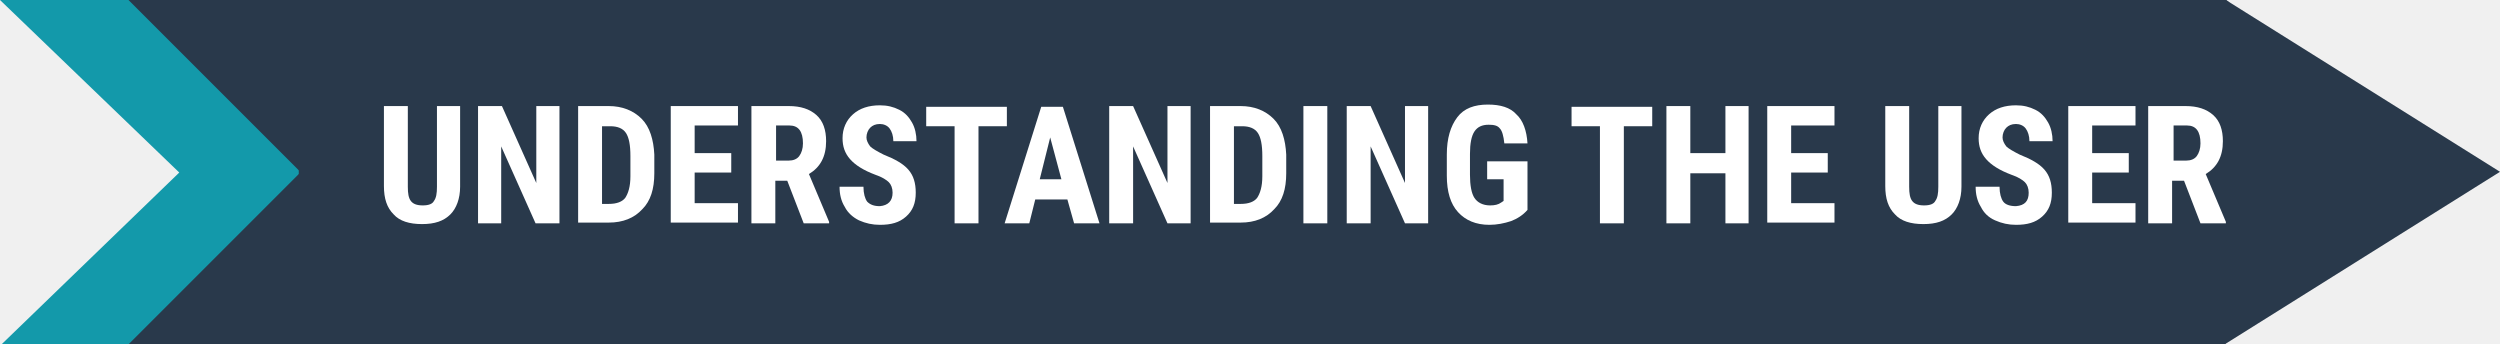
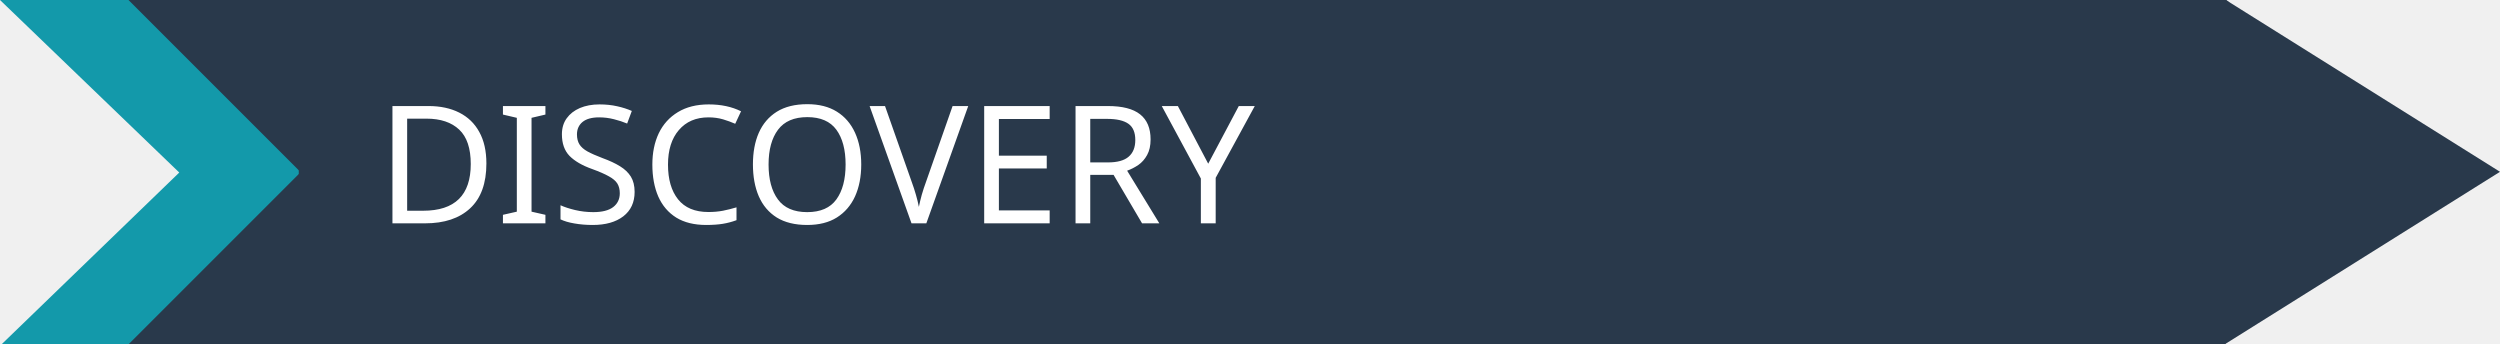
<svg xmlns="http://www.w3.org/2000/svg" version="1.1" id="Layer_1" x="0px" y="0px" viewBox="0 0 334.7 46" style="enable-background:new 0 0 334.7 46;" xml:space="preserve">
  <style type="text/css">
	.st0{fill:#1399AA;}
	.st1{fill:#29394B;}
- 	.st2{enable-background:new    ;}
- 	.st3{fill:#FFFFFF;}
+ 	.st2{fill:#FFFFFF;}
+ 	.st3{font-family:'RobotoCondensed-Bold';}
+ 	.st4{font-size:22px;}
</style>
  <g id="Layer_1_1_">
    <path class="st0" d="M18,0H0l24,23.1l0,0L0,46.3h18l23-23.1L18,0z" />
    <rect x="40" y="-0.9" class="st1" width="258" height="47.2" />
    <polygon class="st1" points="41,-0.2 41.1,23.9 17,-0.2  " />
    <polygon class="st1" points="41.8,46.2 41.9,21.4 17,46.3  " />
    <polygon class="st1" points="334.7,23 298,46 298,0  " />
    <path class="st1" d="M295.6,1.6c0.5,11.2-1.8,22.3-0.8,33.5c0,0.8,0.7,1.5,1.5,1.5c0.5,0,1-0.3,1.3-0.7c3-5.2,1.4-11.6,2.4-17.2   c0.3-1.9-2.6-2.7-2.9-0.8c-0.8,5.2,0.6,11.9-2,16.5l2.8,0.8c-0.9-11.2,1.4-22.3,0.8-33.5C298.5-0.3,295.5-0.4,295.6,1.6z" />
    <path class="st1" d="M298.8,44.1V33.4c0-0.8-0.7-1.5-1.5-1.5s-1.5,0.7-1.5,1.5v10.7c0,0.8,0.7,1.5,1.5,1.5S298.8,44.9,298.8,44.1z" />
    <path class="st1" d="M297.3,2.8c0.8,0,1.5-0.7,1.5-1.5s-0.7-1.5-1.5-1.5s-1.5,0.7-1.5,1.5S296.4,2.8,297.3,2.8z" />
    <path class="st1" d="M297.1,46.2c0.8,0,1.5-0.7,1.5-1.5s-0.7-1.5-1.5-1.5s-1.5,0.7-1.5,1.5S296.3,46.2,297.1,46.2z" />
  </g>
-   <g class="st2">
-     <path class="st3" d="M61.6,14.2v10.8c0,1.6-0.5,2.9-1.3,3.7c-0.9,0.9-2.1,1.3-3.8,1.3c-1.7,0-3-0.4-3.8-1.3   c-0.9-0.9-1.3-2.1-1.3-3.8V14.2h3.2V25c0,0.9,0.1,1.5,0.4,1.9c0.3,0.4,0.8,0.6,1.6,0.6s1.3-0.2,1.5-0.6c0.3-0.4,0.4-1,0.4-1.9V14.2   H61.6z" />
-     <path class="st3" d="M74.9,29.9h-3.2l-4.6-10.3v10.3H64V14.2h3.2l4.6,10.3V14.2h3.1V29.9z" />
-     <path class="st3" d="M77.4,29.9V14.2h4.1c1.8,0,3.3,0.6,4.4,1.7s1.6,2.8,1.7,4.8v2.5c0,2.1-0.5,3.7-1.6,4.8   c-1.1,1.2-2.6,1.8-4.5,1.8H77.4z M80.6,16.9v10.4h0.9c1.1,0,1.8-0.3,2.2-0.8c0.4-0.6,0.7-1.5,0.7-2.9v-2.7c0-1.5-0.2-2.5-0.6-3.1   c-0.4-0.6-1.1-0.9-2.1-0.9H80.6z" />
-     <path class="st3" d="M97.9,23.1H93v4.1h5.8v2.6h-9V14.2h9v2.6H93v3.7h4.9V23.1z" />
-     <path class="st3" d="M105.4,24.2h-1.6v5.7h-3.2V14.2h5c1.6,0,2.8,0.4,3.7,1.2c0.9,0.8,1.3,2,1.3,3.5c0,2.1-0.8,3.5-2.3,4.4l2.7,6.4   v0.2h-3.4L105.4,24.2z M103.8,21.5h1.8c0.6,0,1.1-0.2,1.4-0.6c0.3-0.4,0.5-1,0.5-1.7c0-1.6-0.6-2.4-1.8-2.4h-1.8V21.5z" />
-     <path class="st3" d="M119.5,25.8c0-0.6-0.2-1.1-0.5-1.4c-0.3-0.3-0.9-0.7-1.8-1c-1.6-0.6-2.7-1.3-3.4-2.1c-0.7-0.8-1-1.7-1-2.8   c0-1.3,0.5-2.4,1.4-3.2c0.9-0.8,2.1-1.2,3.6-1.2c1,0,1.8,0.2,2.6,0.6c0.8,0.4,1.3,1,1.7,1.7c0.4,0.7,0.6,1.6,0.6,2.5h-3.1   c0-0.7-0.2-1.3-0.5-1.7c-0.3-0.4-0.8-0.6-1.3-0.6c-0.6,0-1,0.2-1.3,0.5c-0.3,0.3-0.5,0.8-0.5,1.3c0,0.4,0.2,0.8,0.5,1.2   c0.3,0.3,1,0.7,1.8,1.1c1.5,0.6,2.6,1.2,3.3,2c0.7,0.8,1,1.8,1,3.1c0,1.4-0.4,2.4-1.3,3.2c-0.9,0.8-2,1.1-3.5,1.1   c-1,0-1.9-0.2-2.8-0.6c-0.8-0.4-1.5-1-1.9-1.8c-0.5-0.8-0.7-1.7-0.7-2.7h3.2c0,0.9,0.2,1.6,0.5,2c0.4,0.4,0.9,0.6,1.7,0.6   C118.9,27.5,119.5,26.9,119.5,25.8z" />
-     <path class="st3" d="M134.9,16.9H131v13h-3.2v-13H124v-2.6h10.8V16.9z" />
-     <path class="st3" d="M142.9,26.7h-4.3l-0.8,3.2h-3.3l4.9-15.6h2.9l4.9,15.6h-3.4L142.9,26.7z M139.2,24h2.9l-1.5-5.6L139.2,24z" />
-     <path class="st3" d="M159.5,29.9h-3.2l-4.6-10.3v10.3h-3.2V14.2h3.2l4.6,10.3V14.2h3.1V29.9z" />
-     <path class="st3" d="M162,29.9V14.2h4.1c1.8,0,3.3,0.6,4.4,1.7s1.6,2.8,1.7,4.8v2.5c0,2.1-0.5,3.7-1.6,4.8   c-1.1,1.2-2.6,1.8-4.5,1.8H162z M165.2,16.9v10.4h0.9c1.1,0,1.8-0.3,2.2-0.8c0.4-0.6,0.7-1.5,0.7-2.9v-2.7c0-1.5-0.2-2.5-0.6-3.1   c-0.4-0.6-1.1-0.9-2.1-0.9H165.2z" />
-     <path class="st3" d="M177.7,29.9h-3.2V14.2h3.2V29.9z" />
-     <path class="st3" d="M191.3,29.9h-3.2l-4.6-10.3v10.3h-3.2V14.2h3.2l4.6,10.3V14.2h3.1V29.9z" />
-     <path class="st3" d="M204.5,28.1c-0.6,0.7-1.4,1.2-2.2,1.5c-0.9,0.3-1.9,0.5-2.9,0.5c-1.8,0-3.2-0.6-4.2-1.7   c-1-1.1-1.5-2.7-1.5-4.9v-2.8c0-2.2,0.5-3.8,1.4-5c0.9-1.2,2.3-1.7,4.1-1.7c1.7,0,3,0.4,3.8,1.3c0.9,0.8,1.4,2.2,1.5,3.9h-3.1   c-0.1-1-0.3-1.7-0.6-2c-0.3-0.4-0.8-0.5-1.5-0.5c-0.9,0-1.5,0.3-1.9,0.9s-0.6,1.6-0.6,3v2.8c0,1.4,0.2,2.5,0.6,3.1   c0.4,0.6,1.1,1,2.1,1c0.6,0,1.1-0.1,1.5-0.4l0.3-0.2V24h-2.2v-2.4h5.4V28.1z" />
-     <path class="st3" d="M221.3,16.9h-3.9v13h-3.2v-13h-3.8v-2.6h10.8V16.9z" />
-     <path class="st3" d="M234.1,29.9h-3.1v-6.7h-4.7v6.7h-3.2V14.2h3.2v6.3h4.7v-6.3h3.1V29.9z" />
-     <path class="st3" d="M244.7,23.1h-4.9v4.1h5.8v2.6h-9V14.2h9v2.6h-5.8v3.7h4.9V23.1z" />
-     <path class="st3" d="M262.6,14.2v10.8c0,1.6-0.5,2.9-1.3,3.7c-0.9,0.9-2.1,1.3-3.8,1.3c-1.7,0-3-0.4-3.8-1.3   c-0.9-0.9-1.3-2.1-1.3-3.8V14.2h3.2V25c0,0.9,0.1,1.5,0.4,1.9s0.8,0.6,1.6,0.6s1.3-0.2,1.5-0.6c0.3-0.4,0.4-1,0.4-1.9V14.2H262.6z" />
-     <path class="st3" d="M271.6,25.8c0-0.6-0.2-1.1-0.5-1.4c-0.3-0.3-0.9-0.7-1.8-1c-1.6-0.6-2.7-1.3-3.4-2.1c-0.7-0.8-1-1.7-1-2.8   c0-1.3,0.5-2.4,1.4-3.2c0.9-0.8,2.1-1.2,3.6-1.2c1,0,1.8,0.2,2.6,0.6c0.8,0.4,1.3,1,1.7,1.7c0.4,0.7,0.6,1.6,0.6,2.5h-3.1   c0-0.7-0.2-1.3-0.5-1.7c-0.3-0.4-0.8-0.6-1.3-0.6c-0.6,0-1,0.2-1.3,0.5c-0.3,0.3-0.5,0.8-0.5,1.3c0,0.4,0.2,0.8,0.5,1.2   c0.3,0.3,1,0.7,1.8,1.1c1.5,0.6,2.6,1.2,3.3,2c0.7,0.8,1,1.8,1,3.1c0,1.4-0.4,2.4-1.3,3.2s-2,1.1-3.5,1.1c-1,0-1.9-0.2-2.8-0.6   s-1.5-1-1.9-1.8c-0.5-0.8-0.7-1.7-0.7-2.7h3.2c0,0.9,0.2,1.6,0.5,2s0.9,0.6,1.7,0.6C271.1,27.5,271.6,26.9,271.6,25.8z" />
-     <path class="st3" d="M285,23.1h-4.9v4.1h5.8v2.6h-9V14.2h9v2.6h-5.8v3.7h4.9V23.1z" />
-     <path class="st3" d="M292.4,24.2h-1.6v5.7h-3.2V14.2h5c1.6,0,2.8,0.4,3.7,1.2c0.9,0.8,1.3,2,1.3,3.5c0,2.1-0.8,3.5-2.3,4.4l2.7,6.4   v0.2h-3.4L292.4,24.2z M290.9,21.5h1.8c0.6,0,1.1-0.2,1.4-0.6c0.3-0.4,0.5-1,0.5-1.7c0-1.6-0.6-2.4-1.8-2.4h-1.8V21.5z" />
-   </g>
+   <text transform="matrix(1 0 0 1 50.4 29.9)" class="st2 st3 st4">DISCOVERY</text>
</svg>
